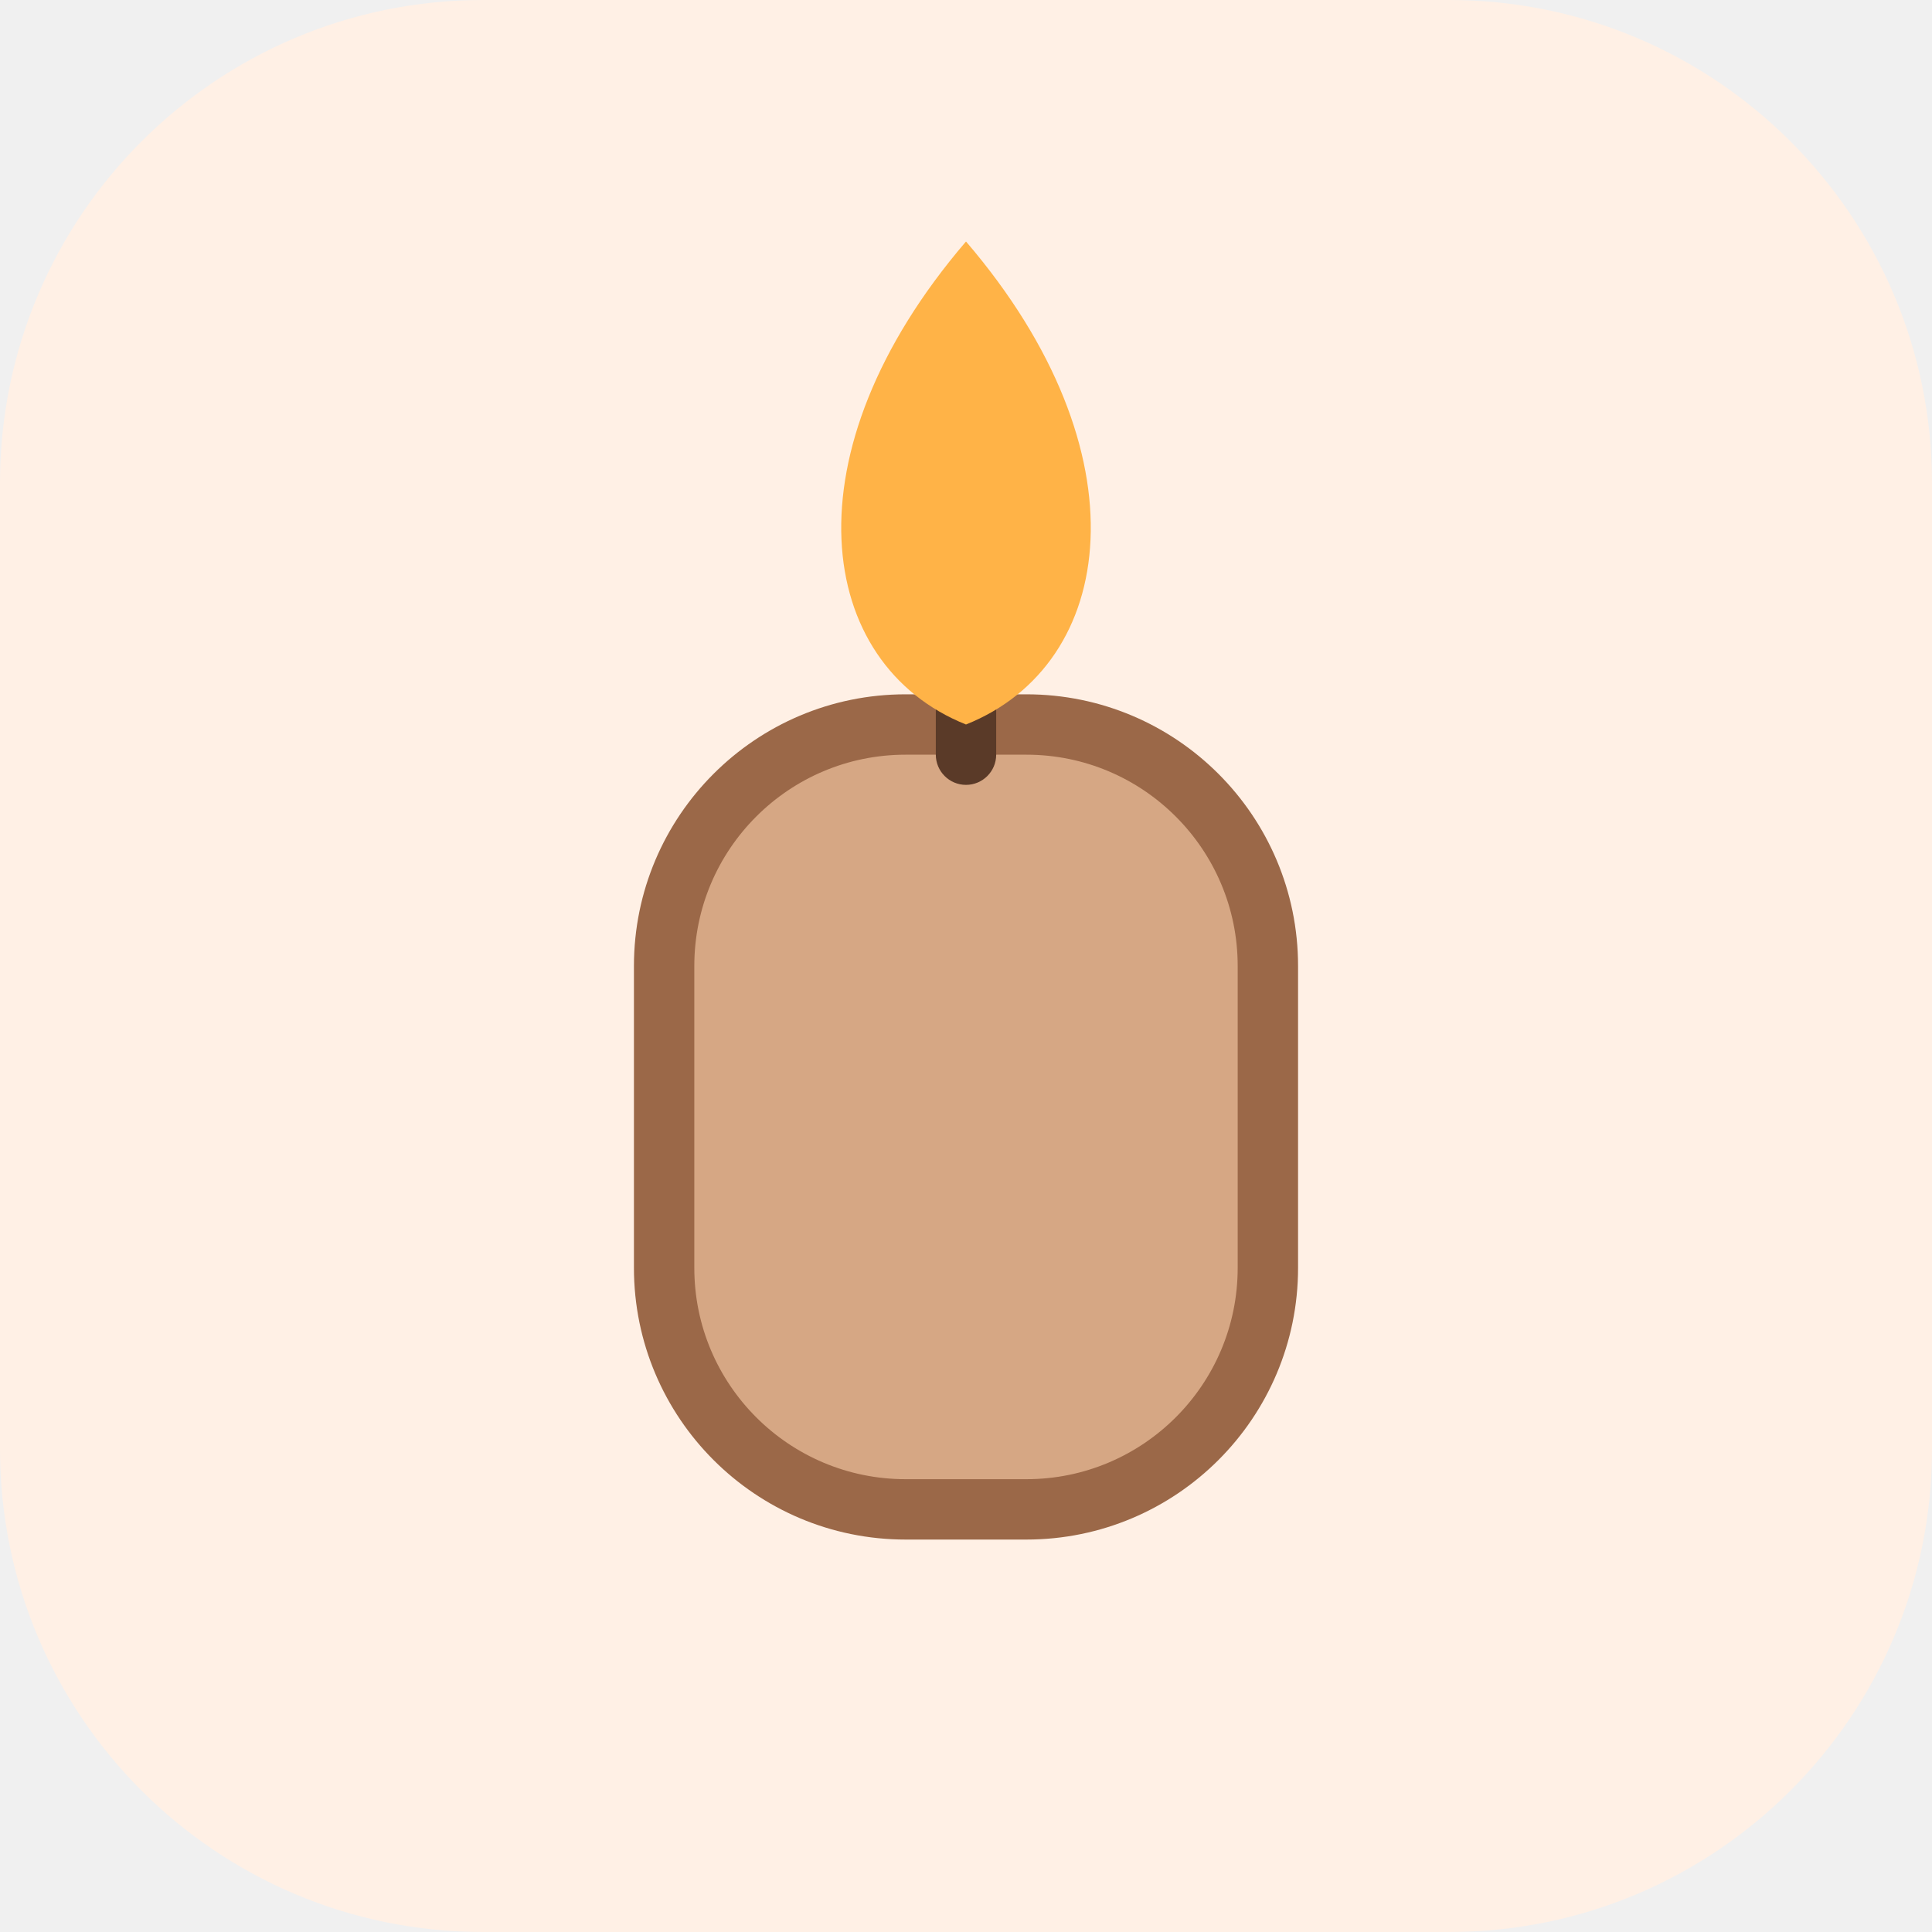
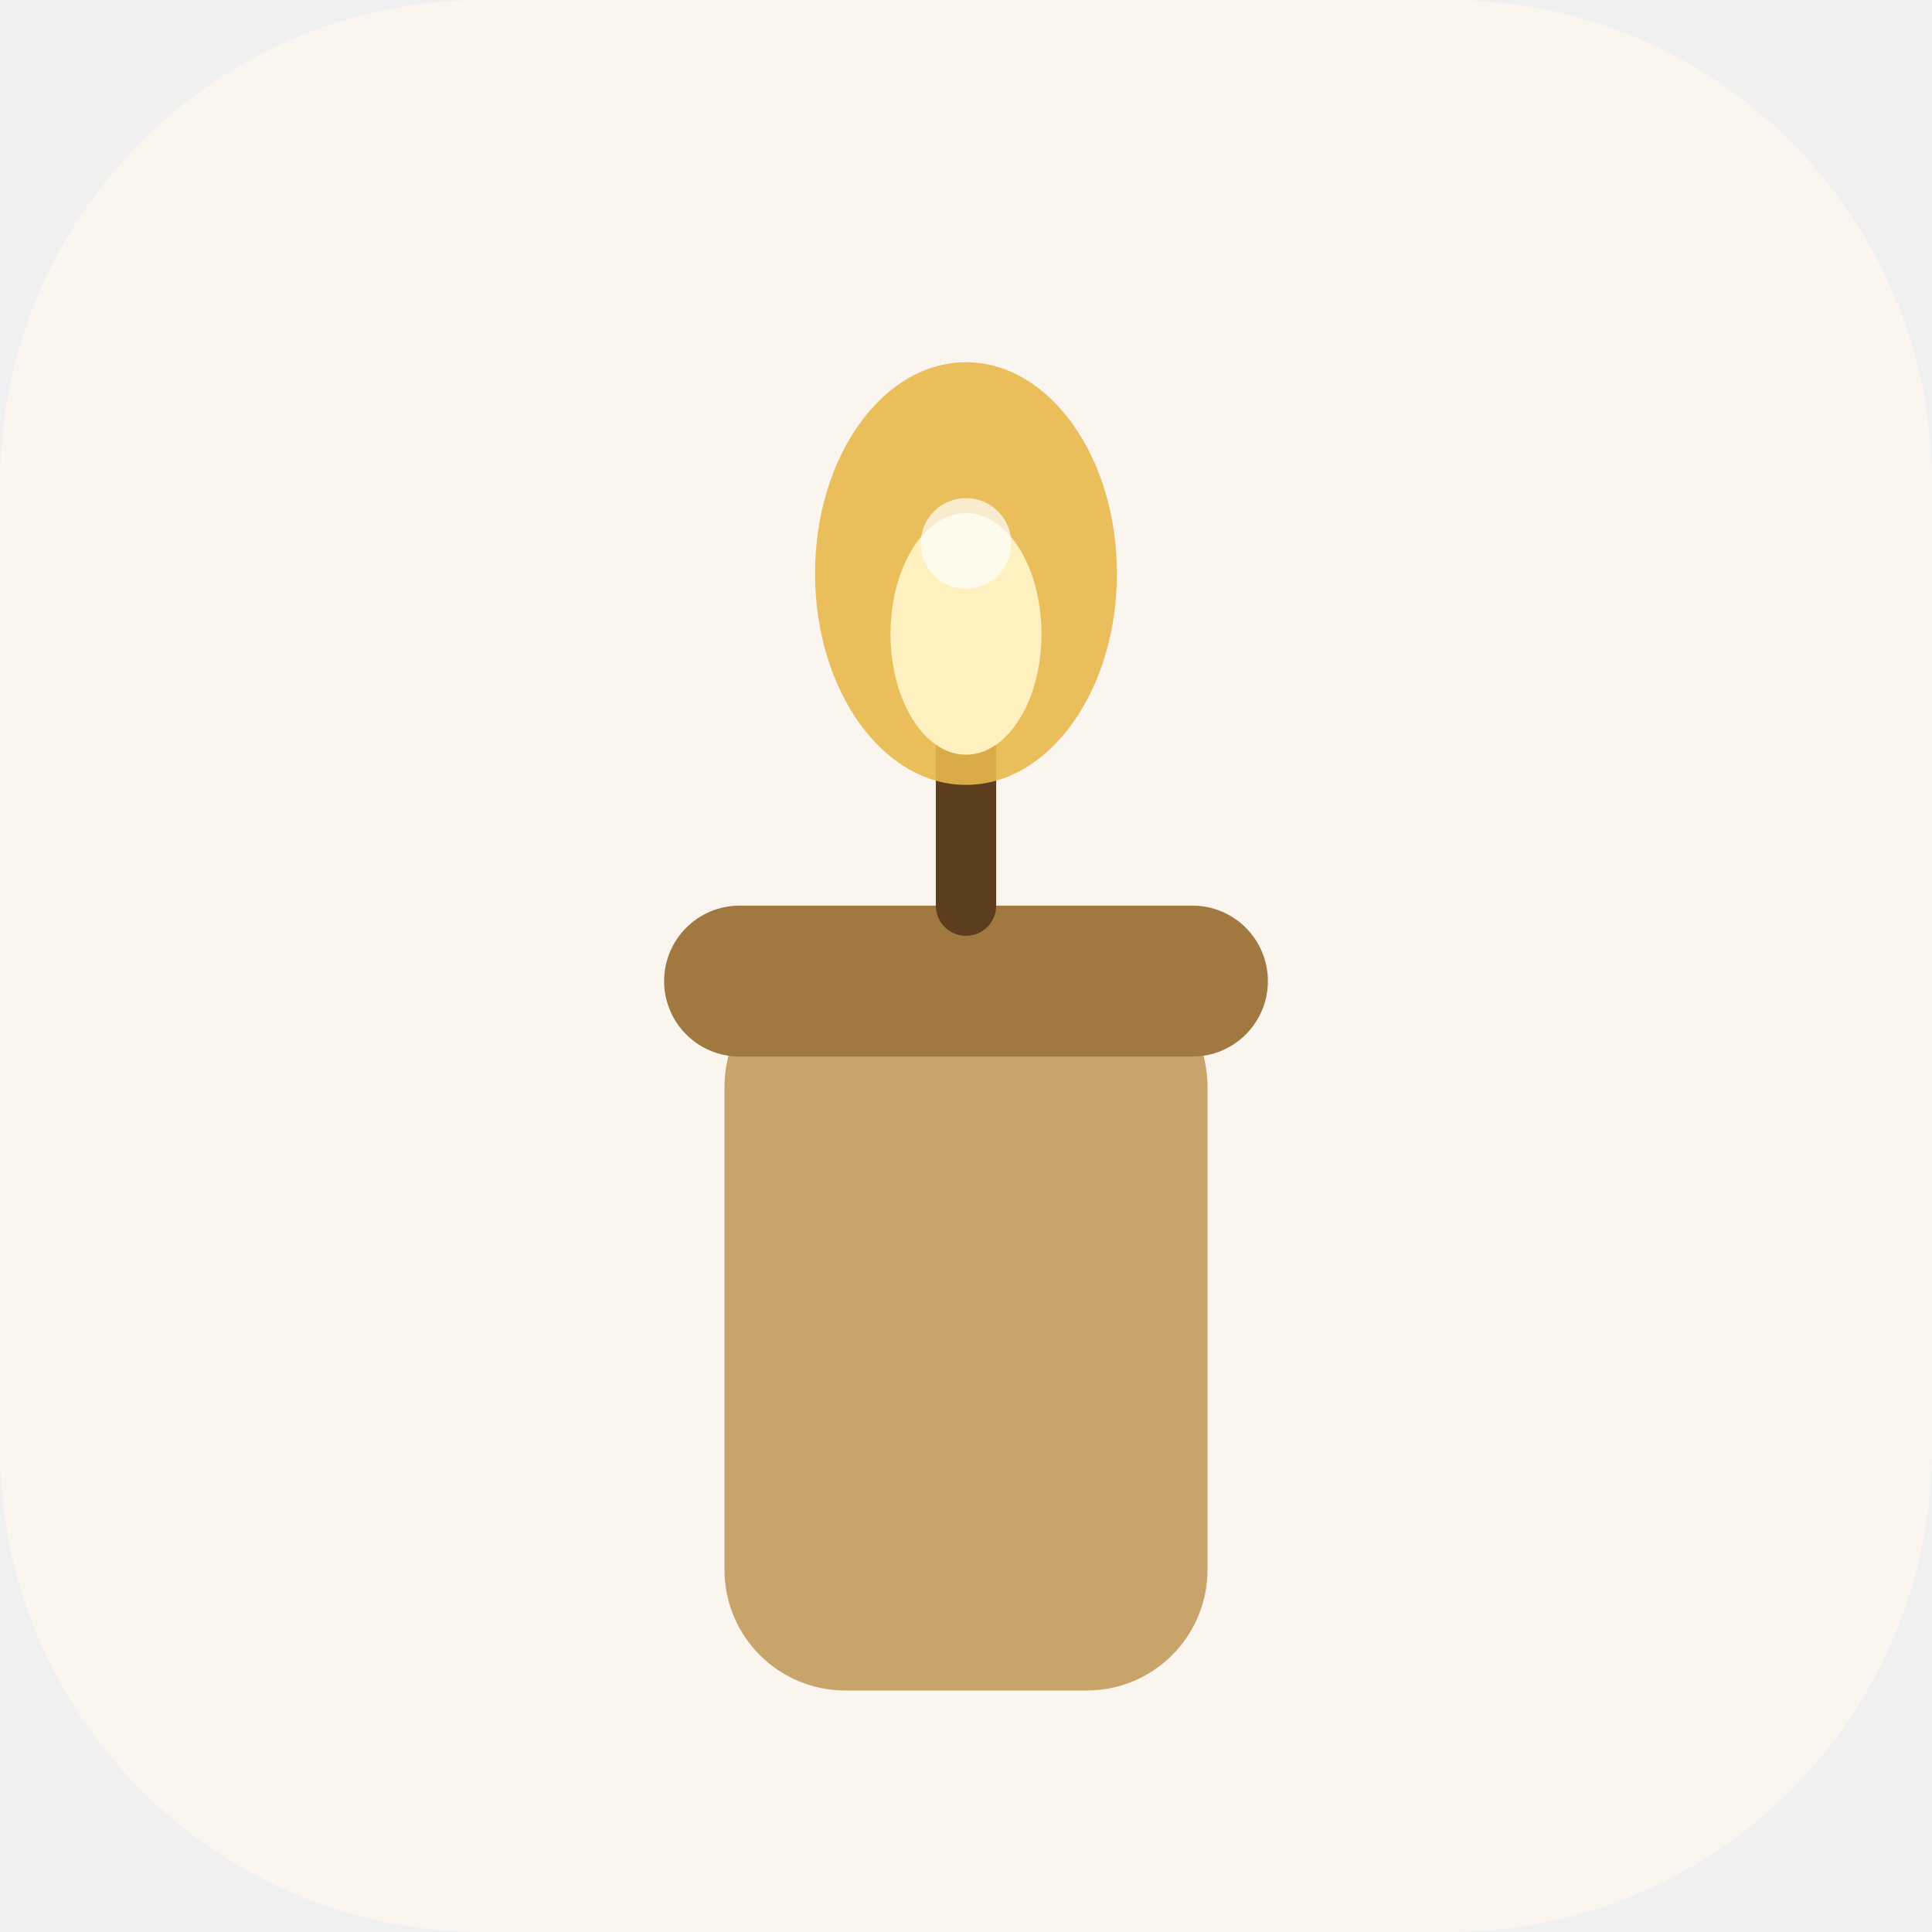
<svg xmlns="http://www.w3.org/2000/svg" viewBox="0 0 64 64">
-   <rect width="64" height="64" rx="16" fill="#fff0e5" />
-   <rect x="22" y="24" width="20" height="26" rx="8" fill="#d6a784" stroke="#9b6848" stroke-width="2" />
-   <rect x="31" y="16" width="2" height="10" rx="1" fill="#5a3a28" />
-   <path d="M32 8 C26 15 27 22 32 24 C37 22 38 15 32 8Z" fill="#ffb347" />
+   <rect width="64" height="64" rx="16" fill="#FAF5EE" />
+   <rect x="24" y="32" width="16" height="24" rx="4" fill="#C9A46A" />
+   <rect x="22" y="30" width="20" height="5" rx="2.5" fill="#A07840" />
+   <line x1="32" y1="30" x2="32" y2="24" stroke="#5C3D1E" stroke-width="2" stroke-linecap="round" />
+   <ellipse cx="32" cy="19" rx="5" ry="7" fill="#E8B84B" opacity=".9" />
+   <ellipse cx="32" cy="21" rx="2.5" ry="4" fill="#FFF0C0" />
+   <circle cx="32" cy="18" r="1.5" fill="#FFFFFF" opacity=".7" />
</svg>
